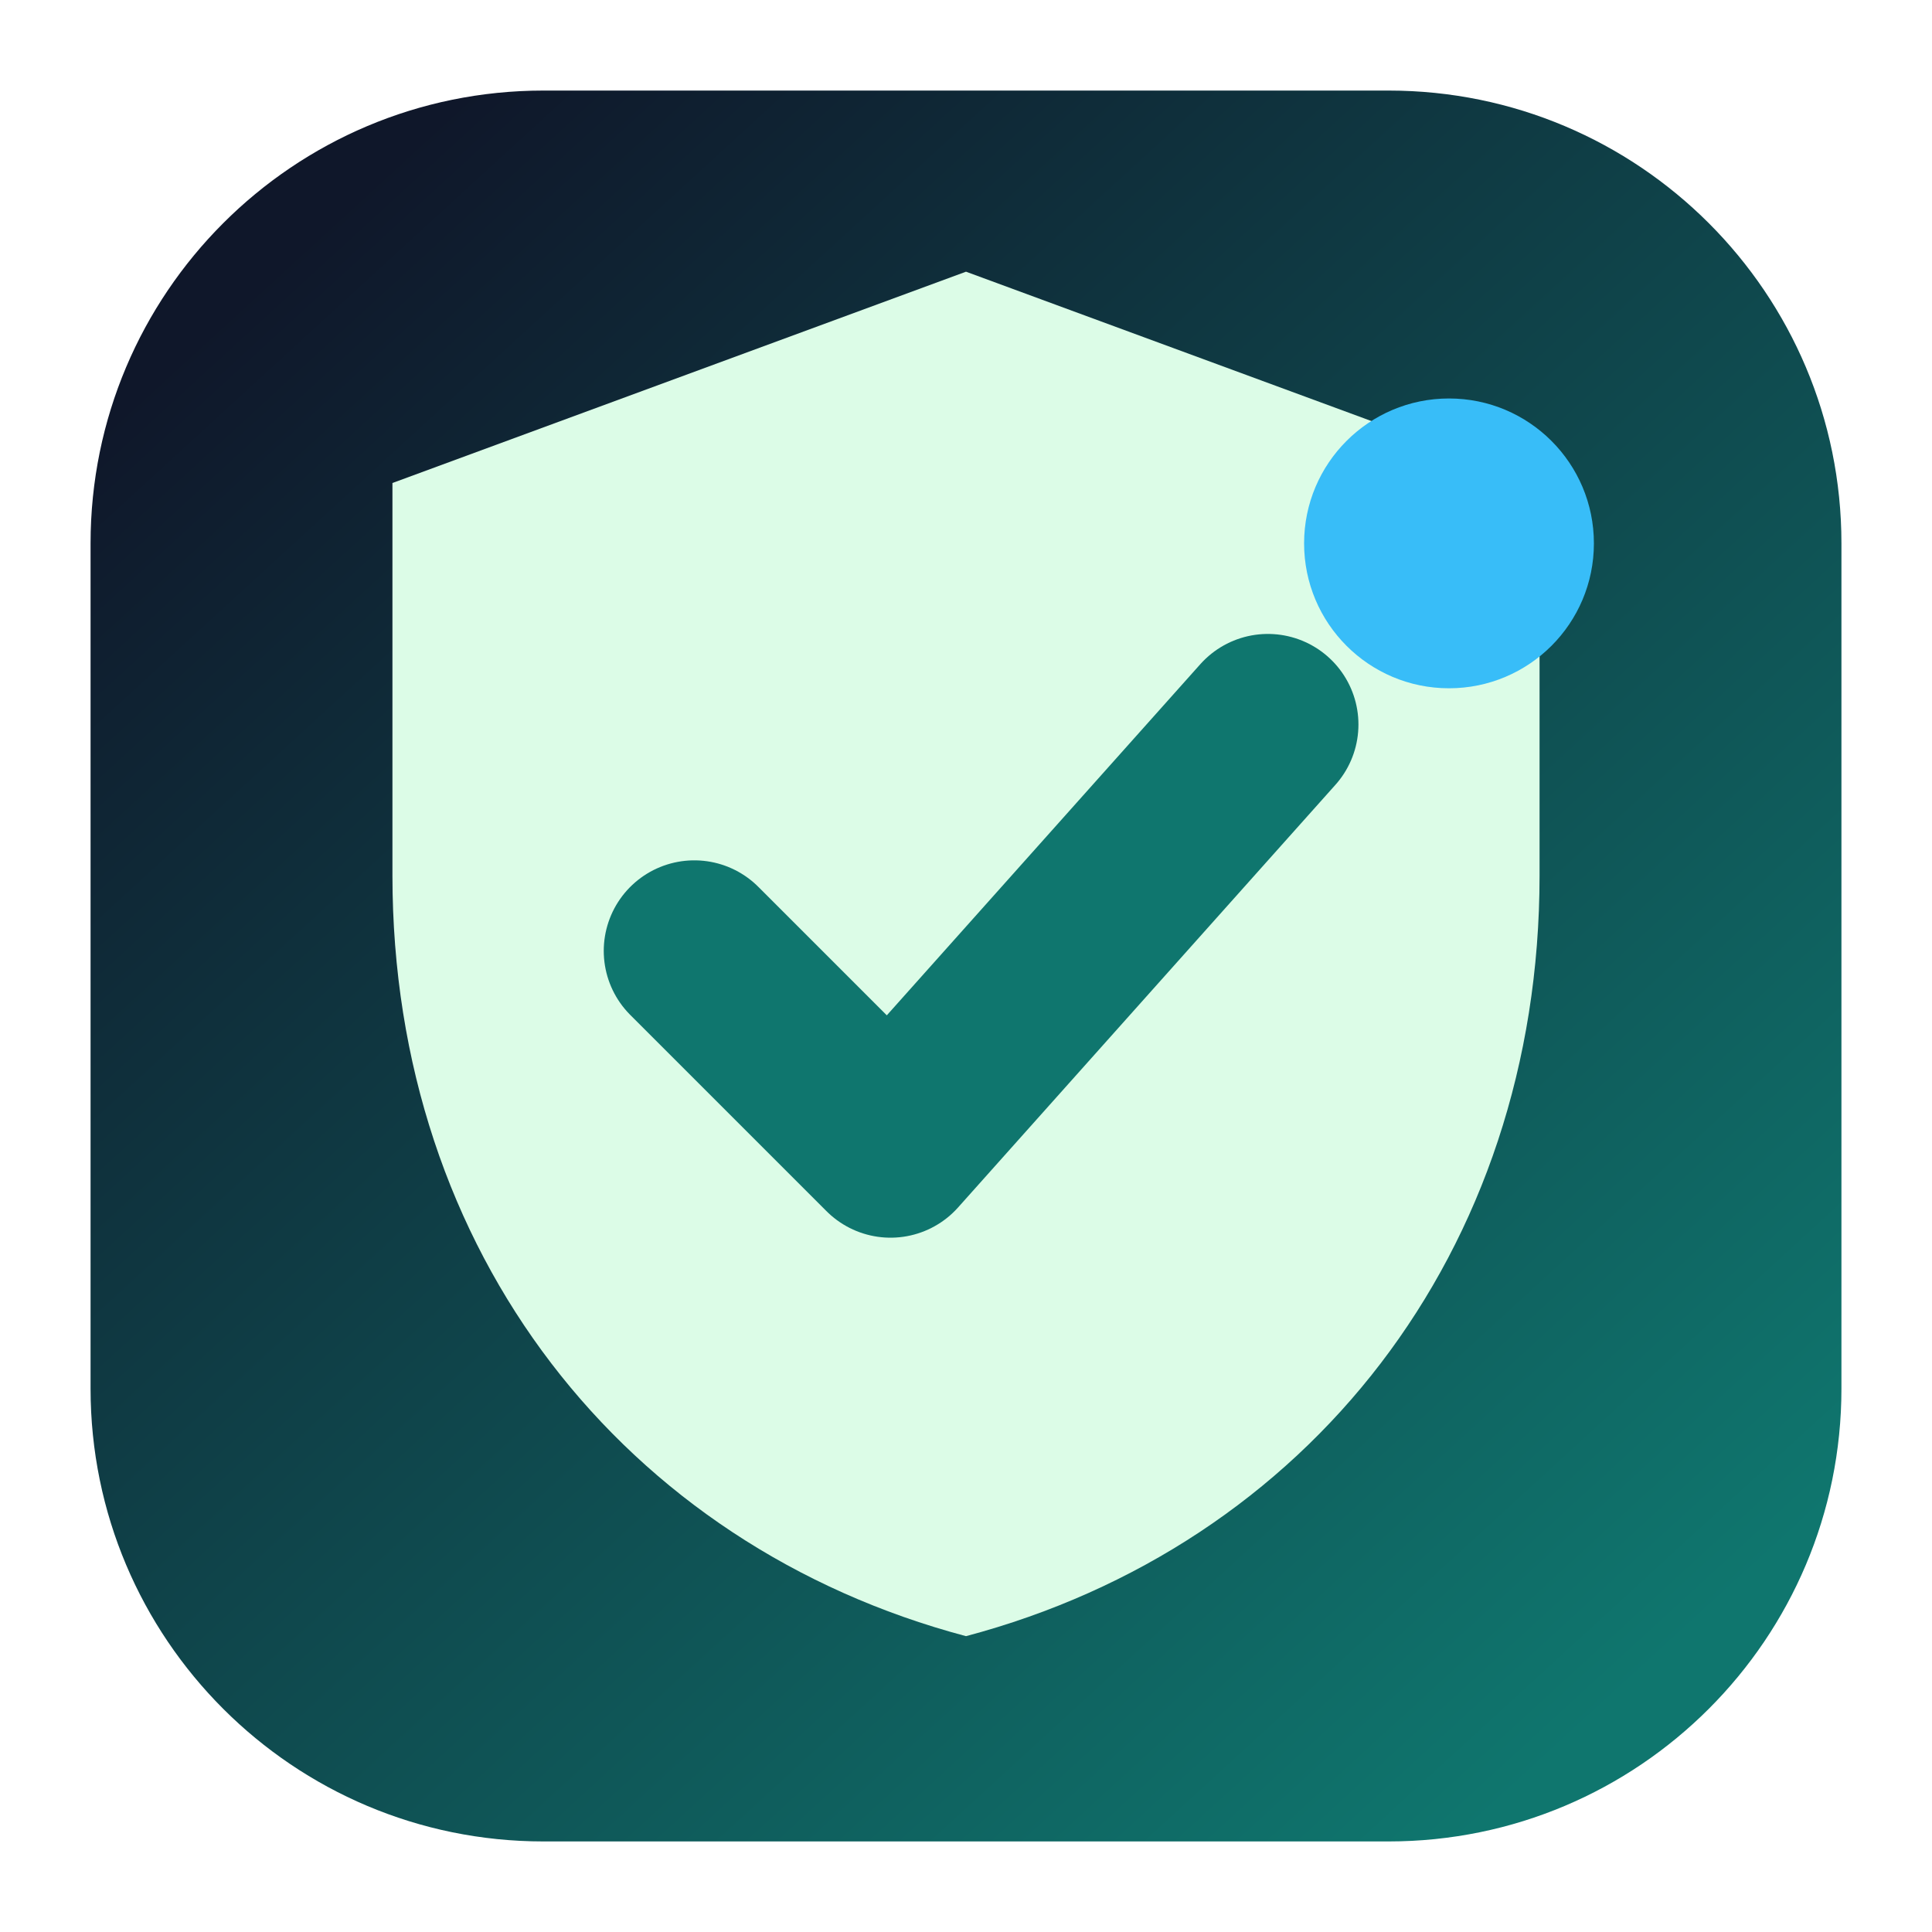
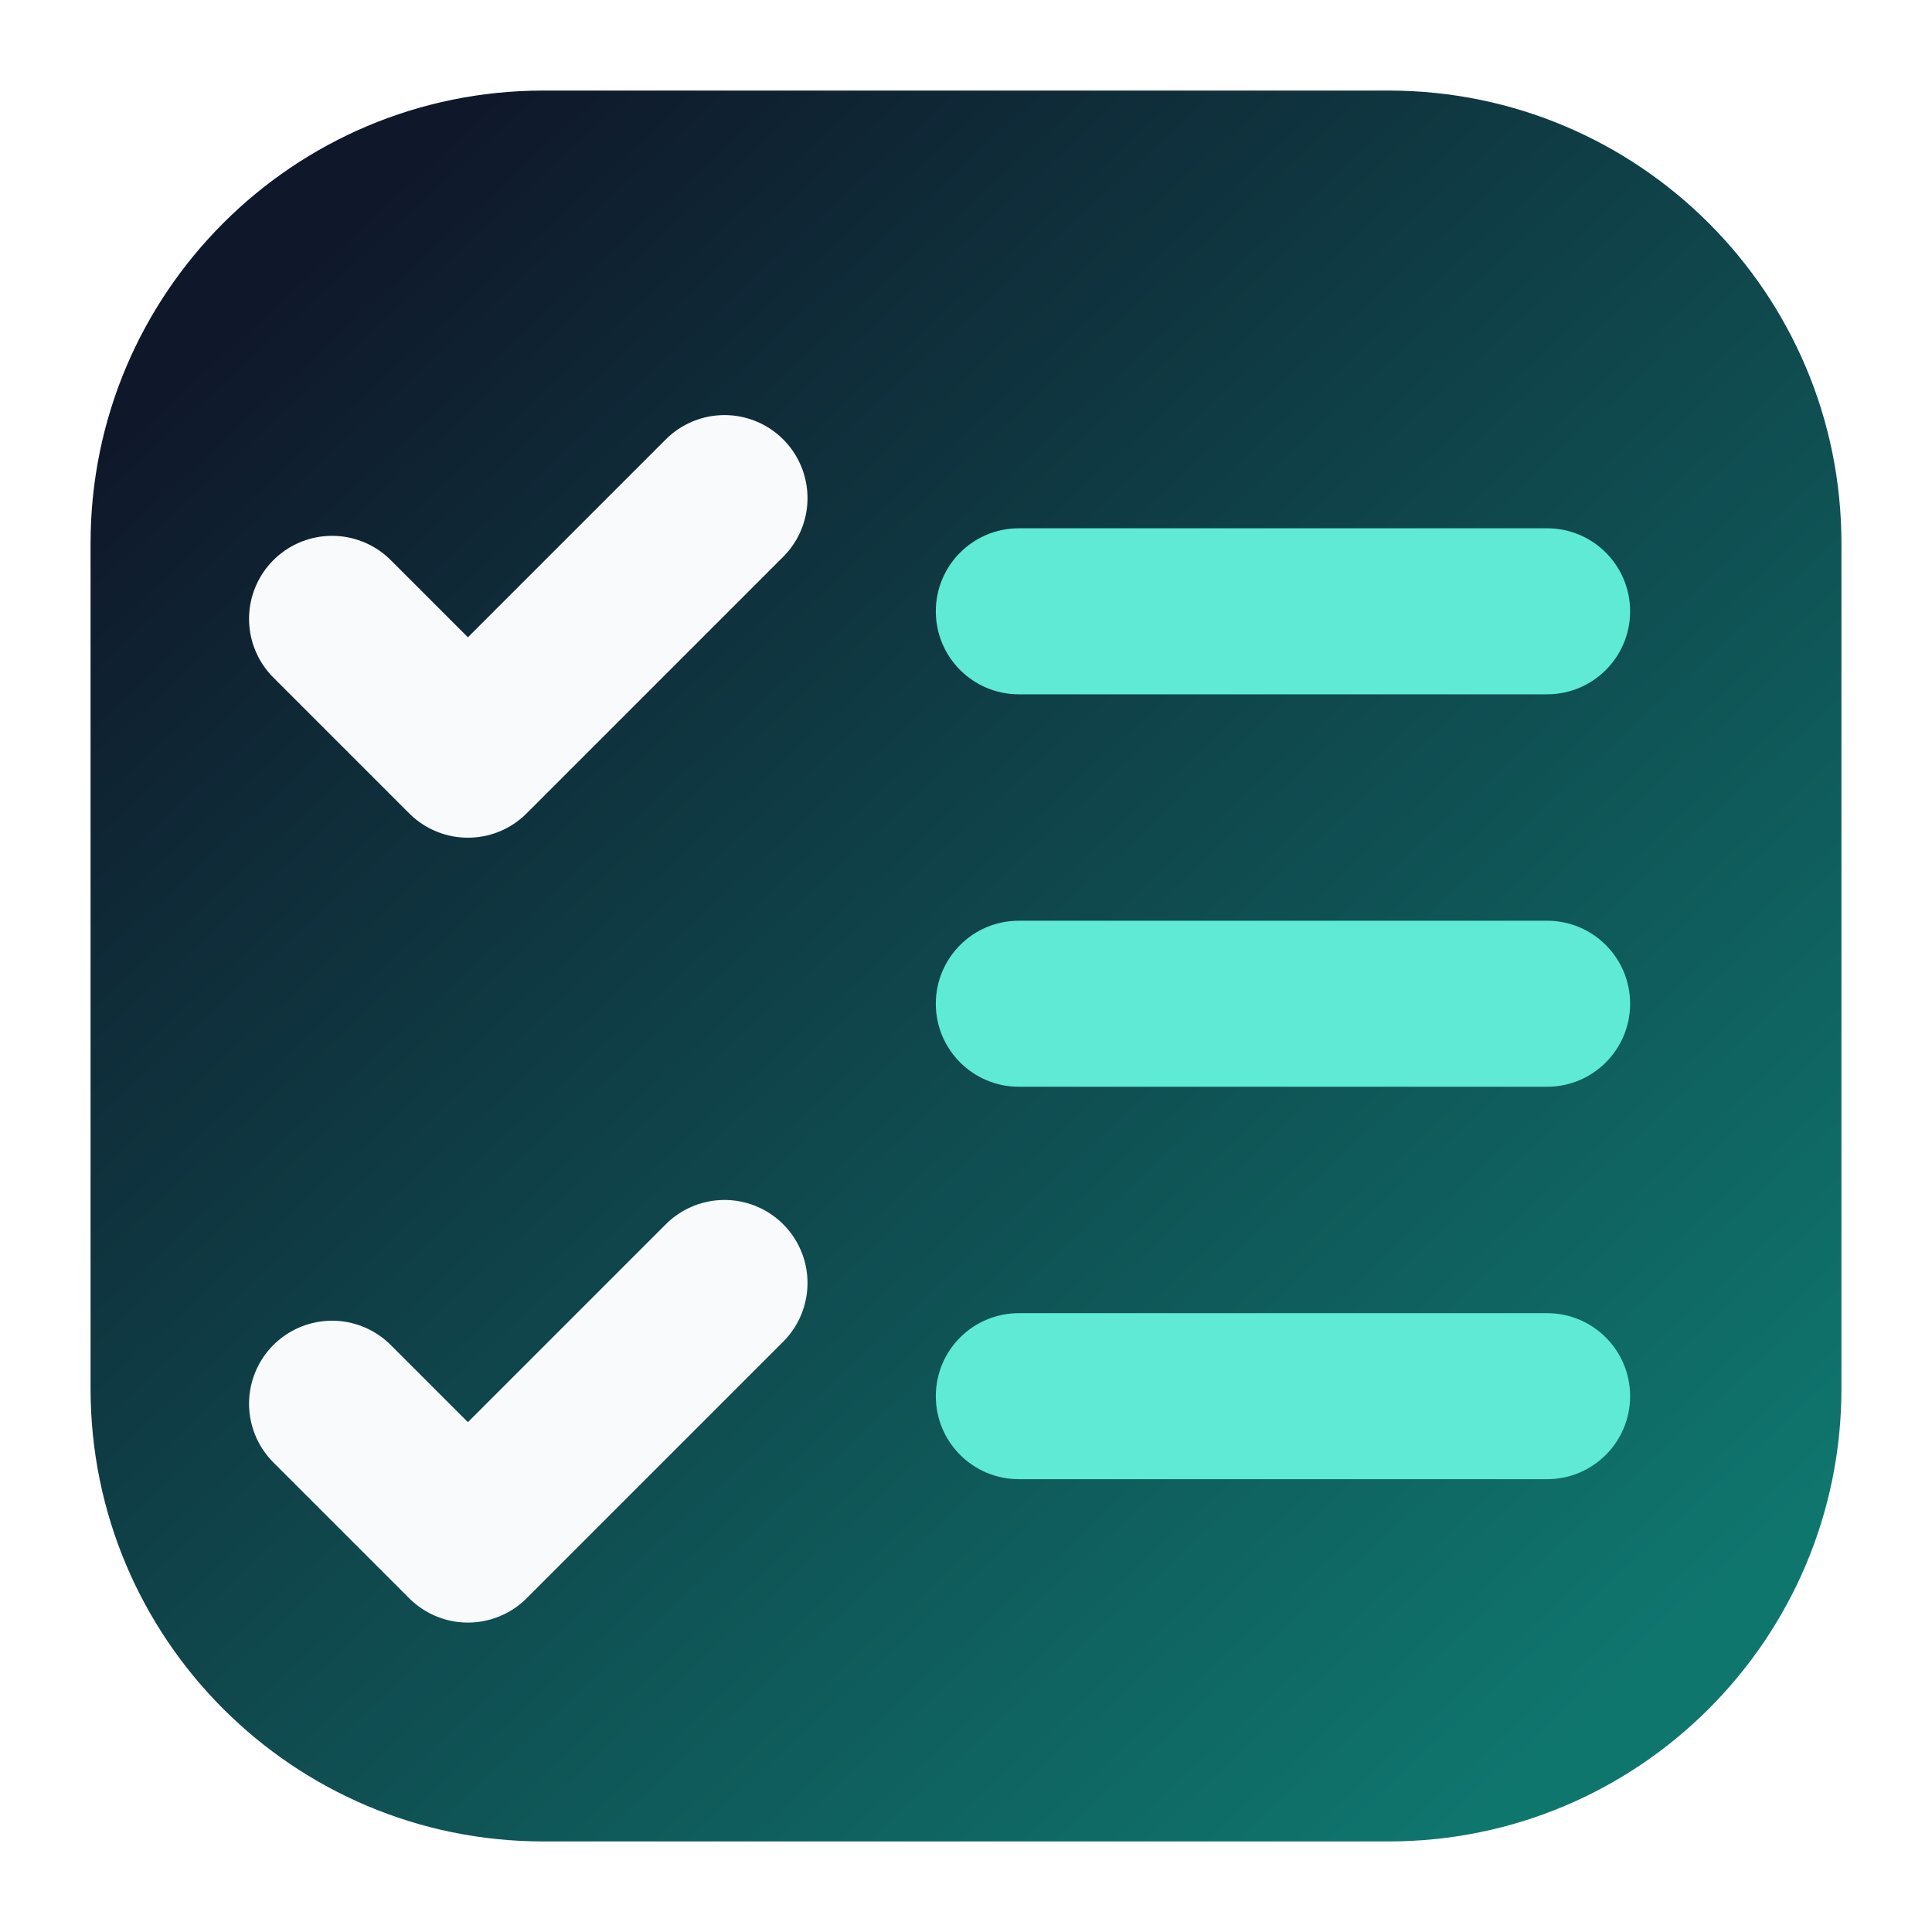
<svg xmlns="http://www.w3.org/2000/svg" viewBox="0 0 64 64" role="img" aria-labelledby="title">
  <defs>
-     <linearGradient id="validator-bg" x1="10" y1="8" x2="54" y2="56" gradientUnits="userSpaceOnUse">
+     <linearGradient id="compliance-bg" x1="10" y1="8" x2="54" y2="56" gradientUnits="userSpaceOnUse">
      <stop offset="0" stop-color="#0f172a" />
      <stop offset="1" stop-color="#0f766e" />
    </linearGradient>
  </defs>
-   <rect x="3" y="3" width="58" height="58" rx="15" fill="url(#validator-bg)" />
-   <path d="M32 9l19 7v13c0 12.5-7.7 22.2-19 25.2C20.7 51.2 13 41.5 13 29V16l19-7z" fill="#dcfce7" />
-   <path d="M23 31.5l6.5 6.5L42 24" fill="none" stroke="#0f766e" stroke-width="6" stroke-linecap="round" stroke-linejoin="round" />
-   <circle cx="48" cy="18" r="4.8" fill="#38bdf8" />
+   <rect x="3" y="3" width="58" height="58" rx="15" fill="url(#compliance-bg)" />
+   <g fill="none" stroke="#f8fafc" stroke-width="5.5" stroke-linecap="round" stroke-linejoin="round">
+     <path d="M11 20.5 15.5 25 24 16.5" />
+     <path d="M11 46.5 15.5 51 24 42.5" />
+   </g>
+   <g fill="#5eead4">
+     <rect x="31" y="17.5" width="23" height="5.5" rx="2.75" />
+     <rect x="31" y="30.5" width="23" height="5.5" rx="2.75" />
+     <rect x="31" y="43.5" width="23" height="5.5" rx="2.75" />
+   </g>
</svg>
